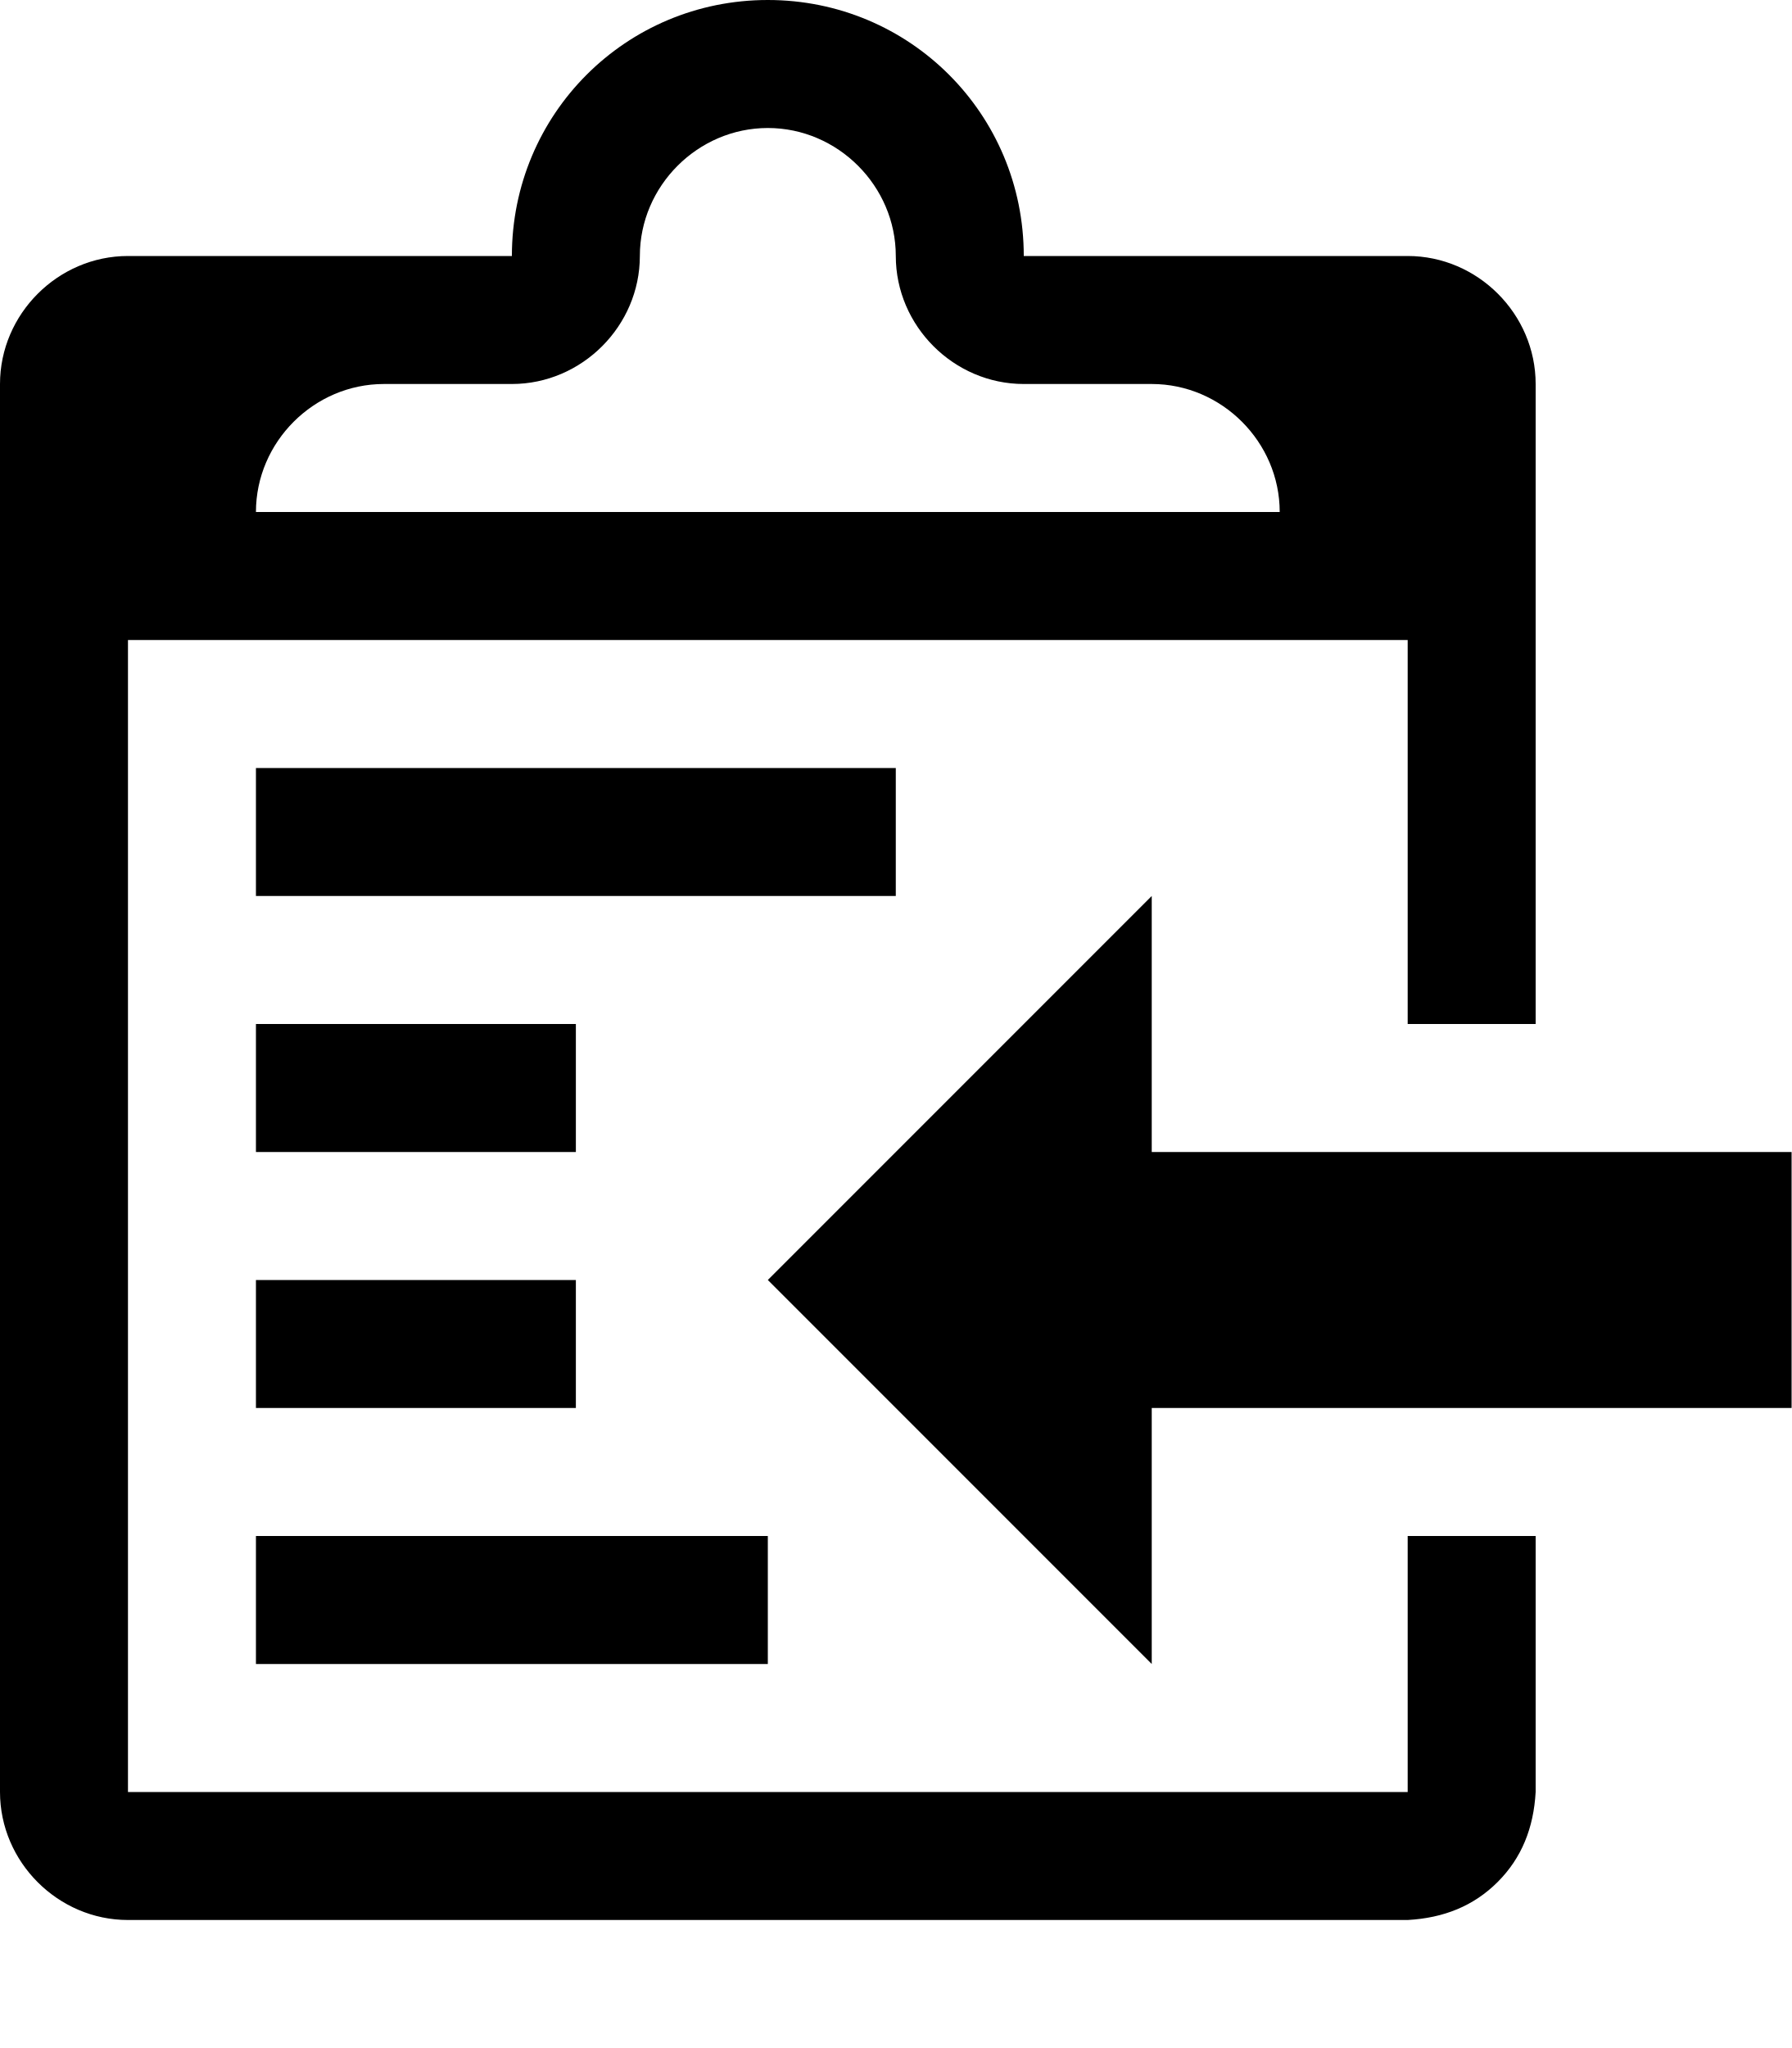
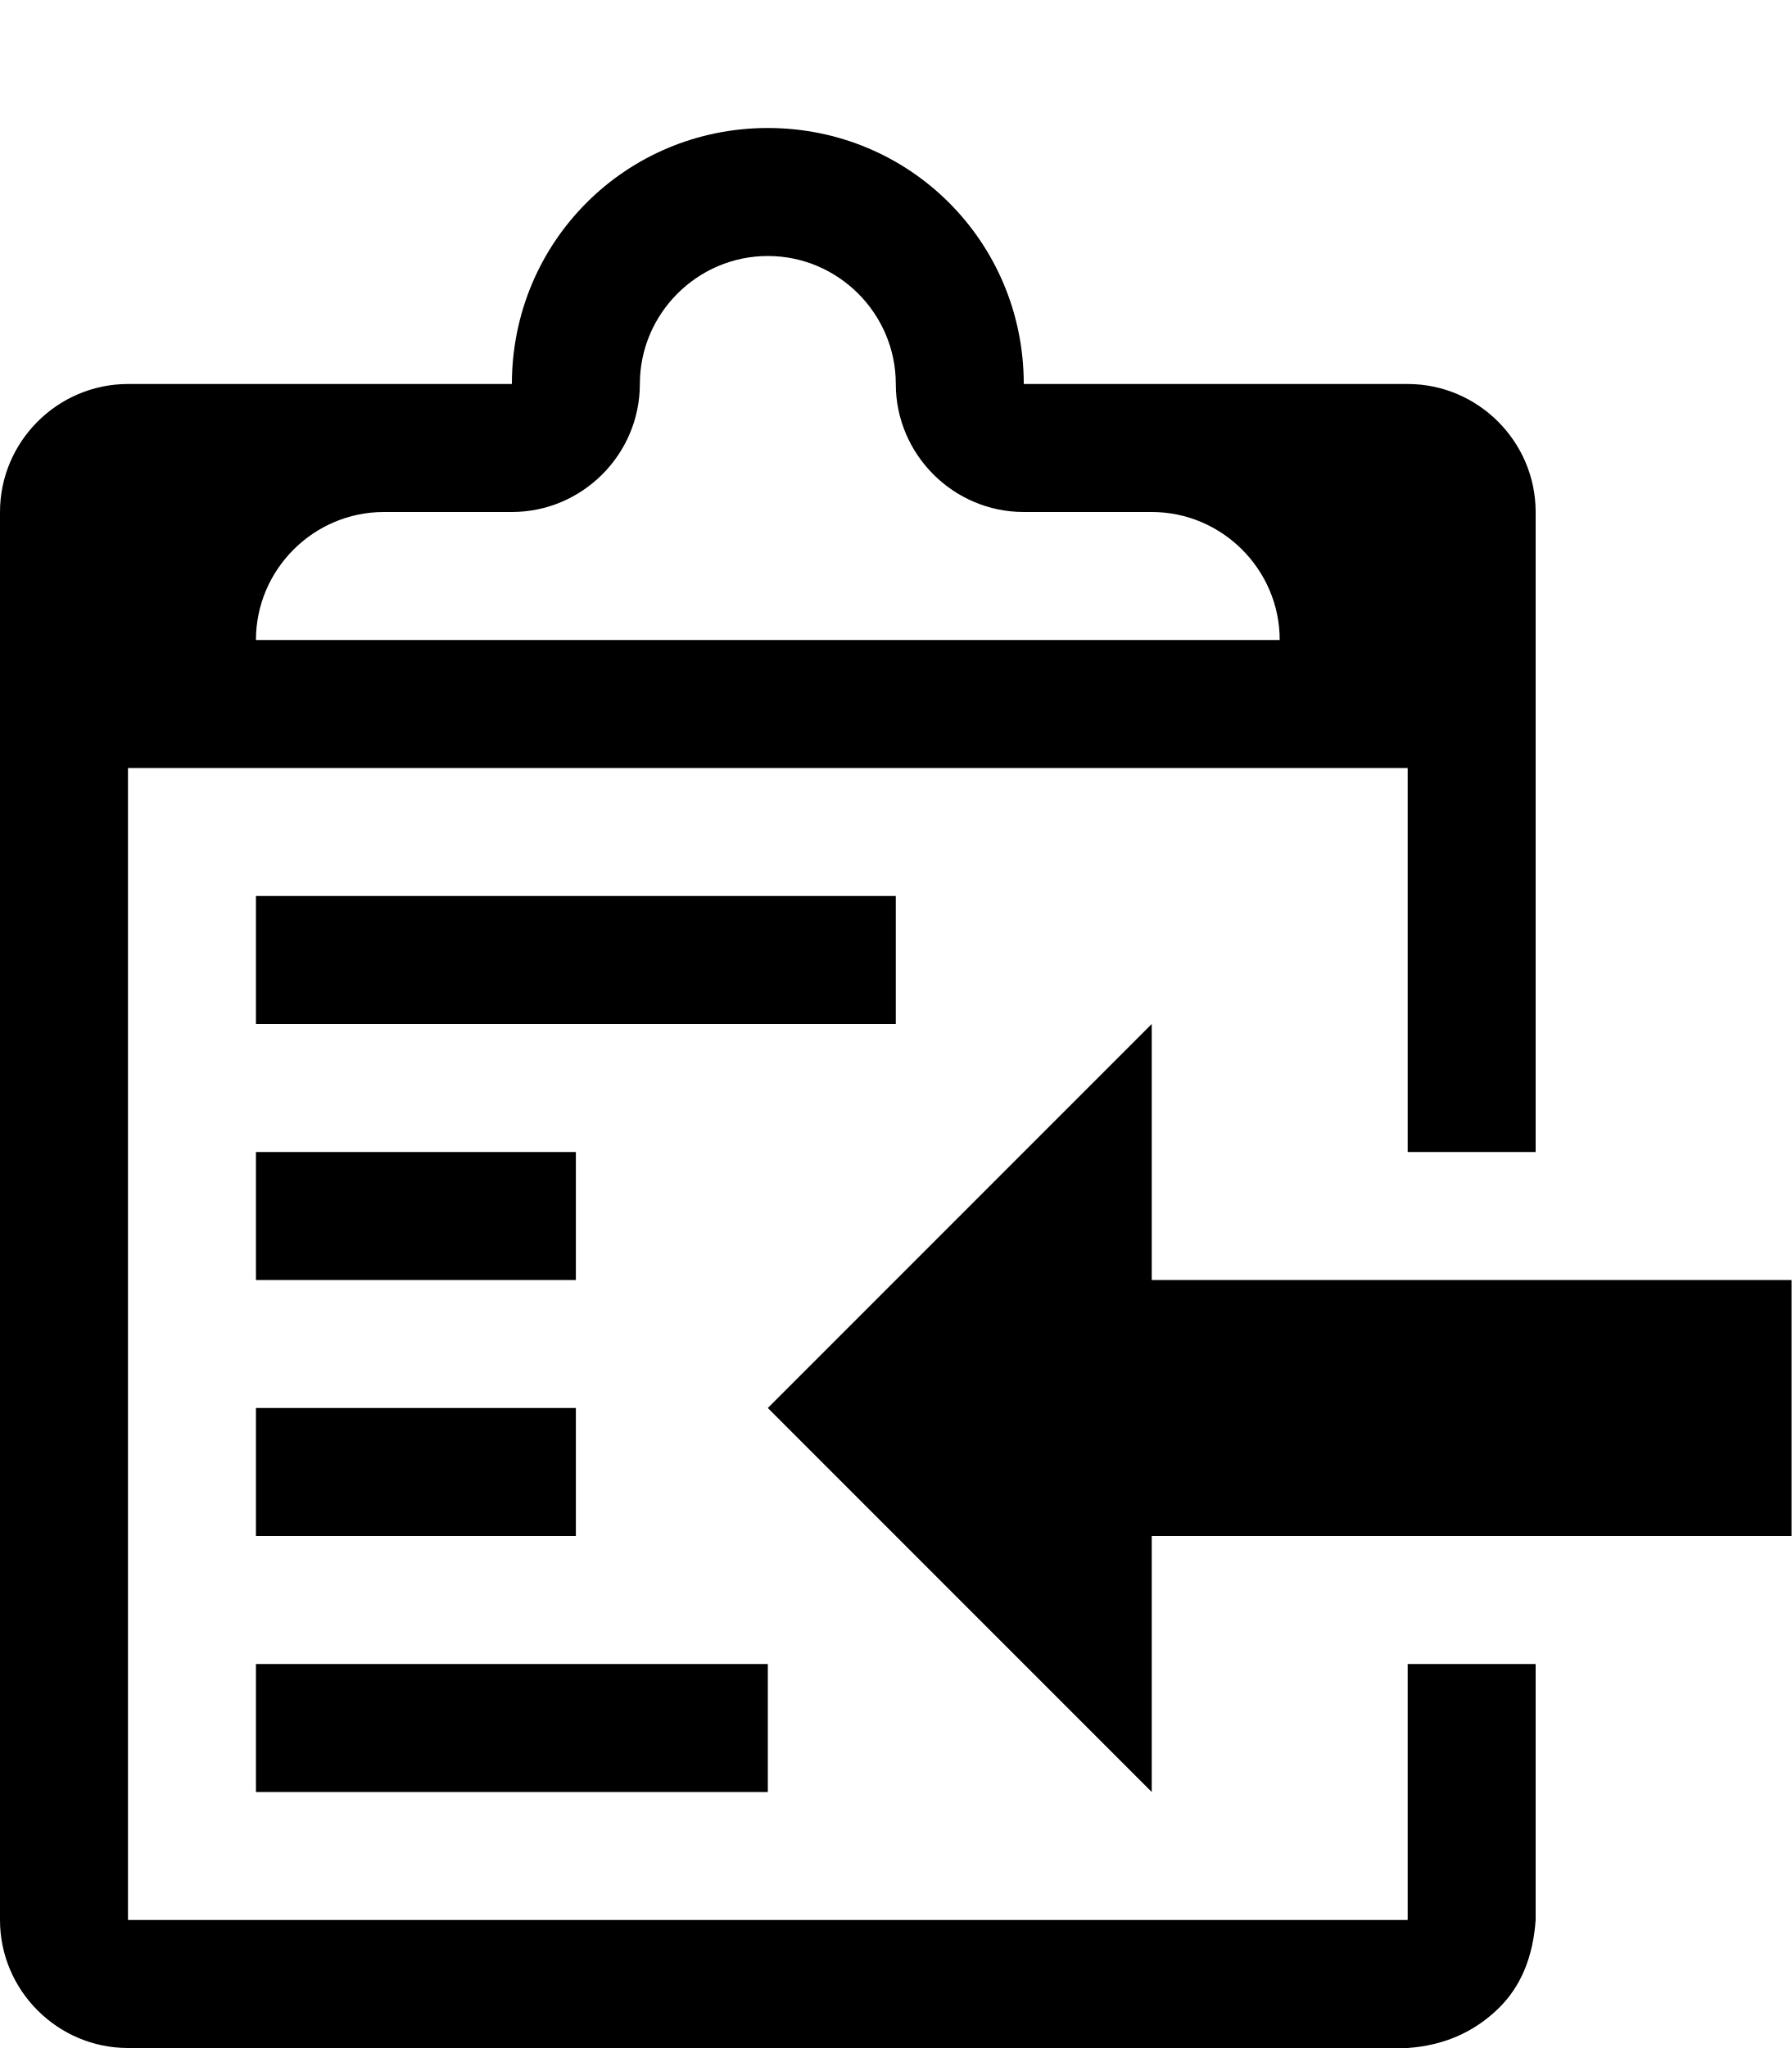
- <svg xmlns="http://www.w3.org/2000/svg" height="1024" width="896">
-   <path d="M128 768h256v64H128v-64z m320-384H128v64h320v-64z m128 192V448L384 640l192 192V704h320V576H576z m-288-64H128v64h160v-64zM128 704h160v-64H128v64z m576 64h64v128c-1 18-7 33-19 45s-27 18-45 19H64c-35 0-64-29-64-64V192c0-35 29-64 64-64h192C256 57 313 0 384 0s128 57 128 128h192c35 0 64 29 64 64v320h-64V320H64v576h640V768zM128 256h512c0-35-29-64-64-64h-64c-35 0-64-29-64-64s-29-64-64-64-64 29-64 64-29 64-64 64h-64c-35 0-64 29-64 64z" />
+ <svg xmlns="http://www.w3.org/2000/svg" width="14px" height="16px" viewBox="0 0 14 16" version="1.1">
+   <defs />
+   <g id="Octicons" stroke="none" stroke-width="1" fill="none" fill-rule="evenodd">
+     <g id="clippy" fill="#000000">
+       <path d="M2,13 L6,13 L6,14 L2,14 L2,13 L2,13 Z M7,7 L2,7 L2,8 L7,8 L7,7 L7,7 Z M9,10 L9,8 L6,11 L9,14 L9,12 L14,12 L14,10 L9,10 L9,10 Z M4.5,9 L2,9 L2,10 L4.5,10 L4.5,9 L4.5,9 Z M2,12 L4.5,12 L4.5,11 L2,11 L2,12 L2,12 Z M11,13 L12,13 L12,15 C11.98,15.28 11.89,15.52 11.7,15.7 C11.51,15.88 11.28,15.98 11,16 L1,16 C0.45,16 0,15.55 0,15 L0,4 C0,3.45 0.45,3 1,3 L4,3 C4,1.89 4.89,1 6,1 C7.11,1 8,1.89 8,3 L11,3 C11.55,3 12,3.45 12,4 L12,9 L11,9 L11,6 L1,6 L1,15 L11,15 L11,13 L11,13 Z M2,5 L10,5 C10,4.45 9.55,4 9,4 L8,4 C7.45,4 7,3.55 7,3 C7,2.45 6.55,2 6,2 C5.45,2 5,2.45 5,3 C5,3.55 4.55,4 4,4 L3,4 C2.45,4 2,4.45 2,5 L2,5 Z" id="Shape" />
+     </g>
+   </g>
</svg>
